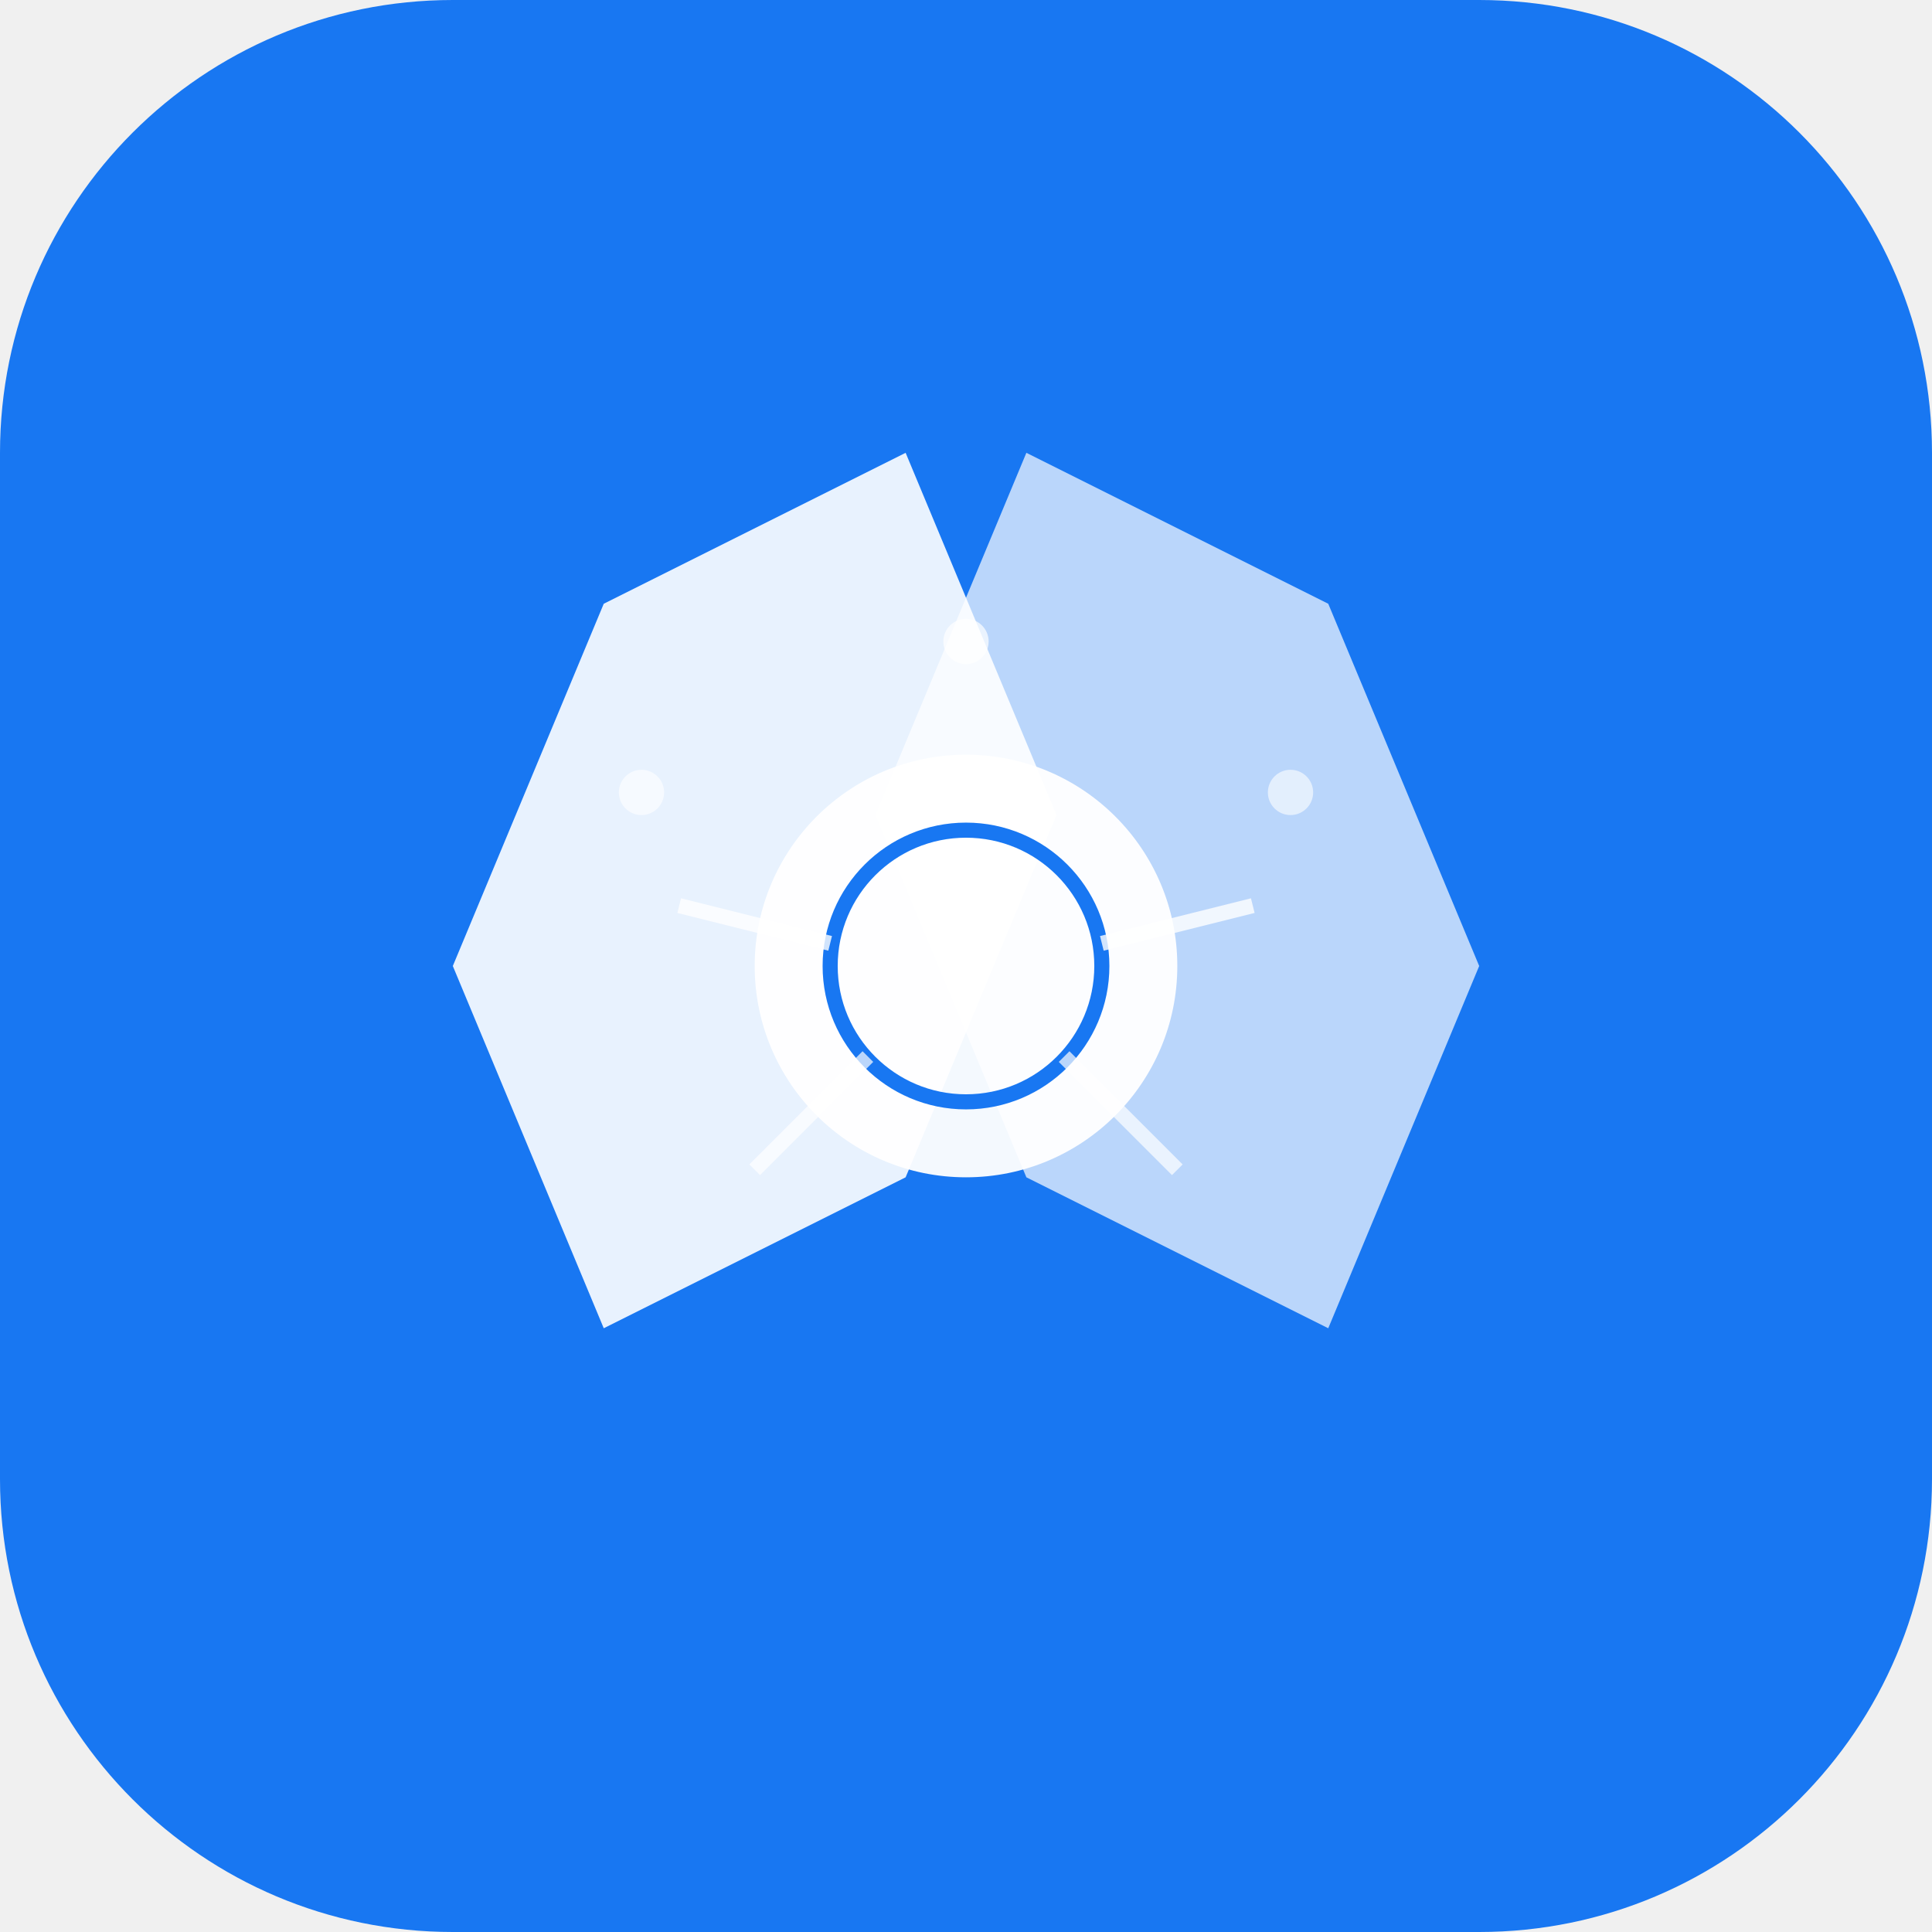
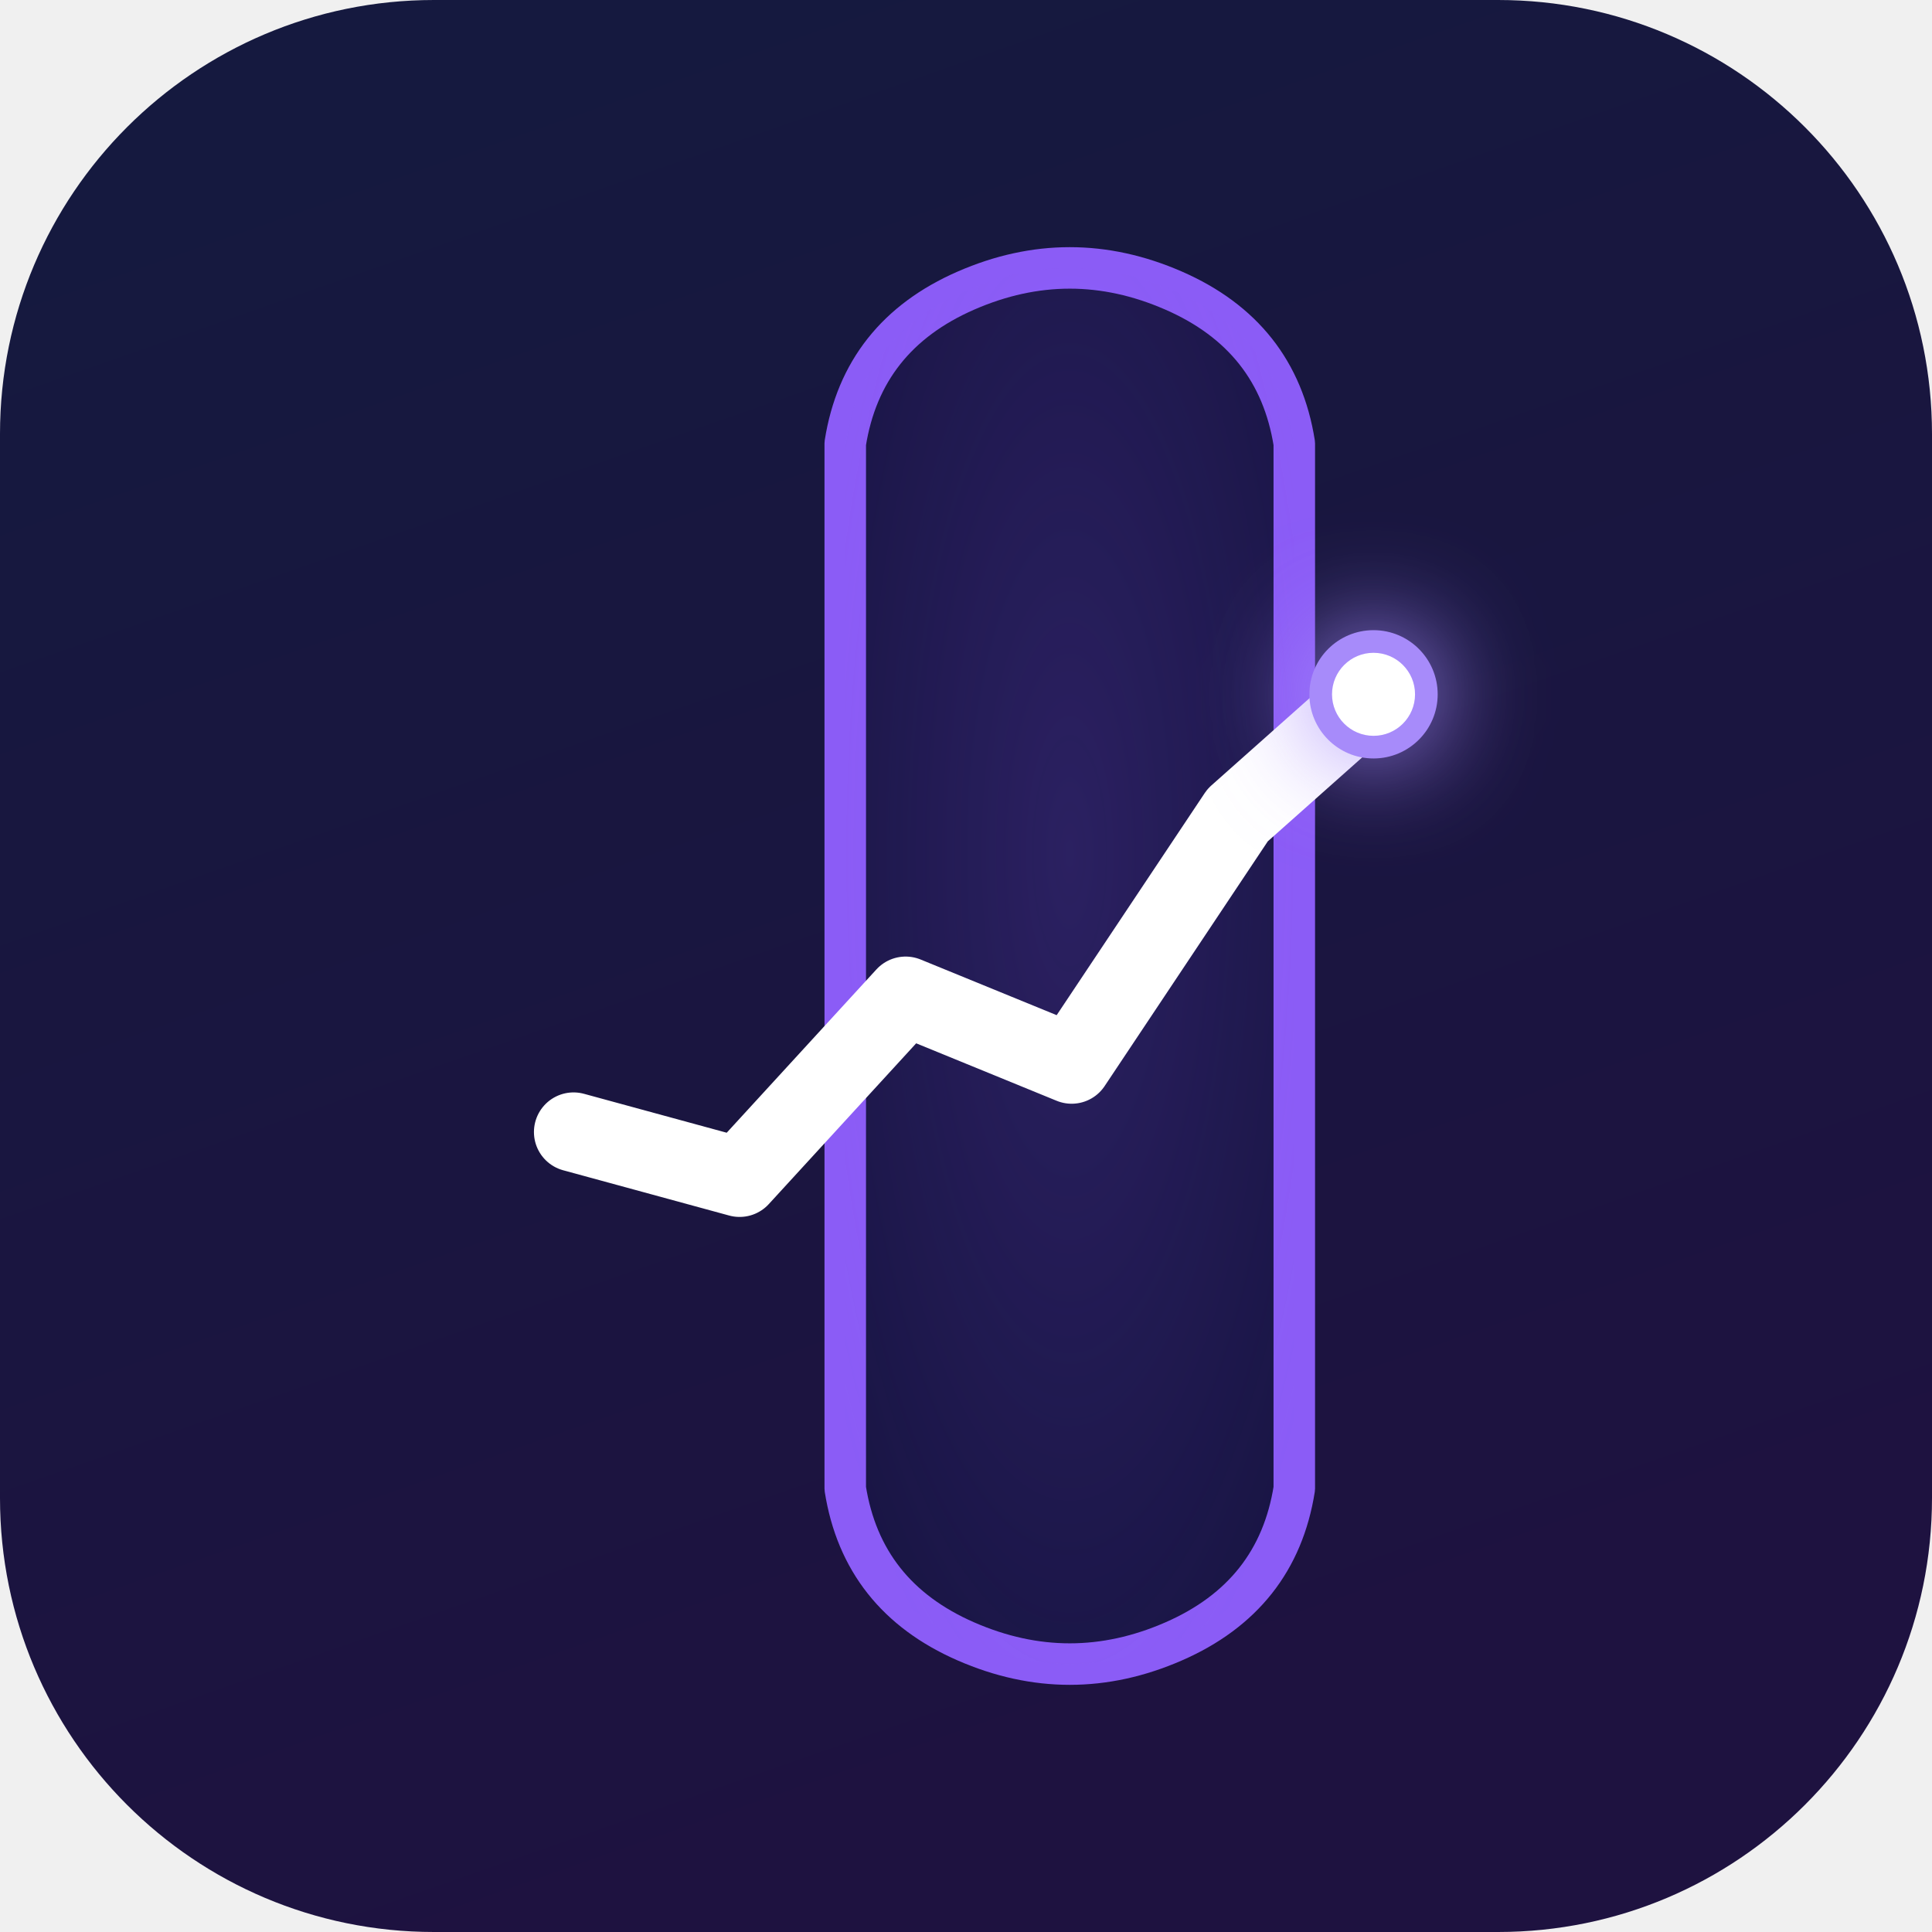
- <svg xmlns="http://www.w3.org/2000/svg" viewBox="0 0 256 256" fill="none">
-   <rect width="256" height="256" fill="#1877f2" rx="60" />
-   <path d="M60 128L80 80L120 60L140 108L120 156L80 176Z" fill="#ffffff" opacity="0.9" />
-   <path d="M196 128L176 80L136 60L116 108L136 156L176 176Z" fill="#ffffff" opacity="0.7" />
-   <circle cx="128" cy="128" r="28" fill="#ffffff" opacity="0.95" />
-   <circle cx="128" cy="128" r="18" fill="none" stroke="#1877f2" stroke-width="2" />
-   <line x1="90" y1="120" x2="110" y2="125" stroke="#ffffff" stroke-width="2" opacity="0.8" />
-   <line x1="166" y1="120" x2="146" y2="125" stroke="#ffffff" stroke-width="2" opacity="0.8" />
-   <line x1="100" y1="155" x2="115" y2="140" stroke="#ffffff" stroke-width="2" opacity="0.7" />
-   <line x1="156" y1="155" x2="141" y2="140" stroke="#ffffff" stroke-width="2" opacity="0.7" />
-   <circle cx="85" cy="105" r="3" fill="#ffffff" opacity="0.6" />
-   <circle cx="171" cy="105" r="3" fill="#ffffff" opacity="0.6" />
-   <circle cx="128" cy="85" r="3" fill="#ffffff" opacity="0.7" />
+ <svg xmlns="http://www.w3.org/2000/svg" viewBox="0 0 512 512" width="512" height="512" style="display:block;border-radius:22.5%;" preserveAspectRatio="xMidYMid meet">
+   <defs>
+     <linearGradient id="bg-gradient" x1="0" y1="0" x2="0.35" y2="1">
+       <stop offset="0" stop-color="#141A3F" />
+       <stop offset="1" stop-color="#1E1240" />
+     </linearGradient>
+     <radialGradient id="hexglow" cx="0.5" cy="0.42" r="0.65">
+       <stop offset="0" stop-color="#8B5CF6" stop-opacity="0.16" />
+       <stop offset="1" stop-color="#8B5CF6" stop-opacity="0" />
+     </radialGradient>
+     <filter id="dotglow" x="-120%" y="-120%" width="340%" height="340%">
+       <feGaussianBlur stdDeviation="14" result="b" />
+       <feMerge>
+         <feMergeNode in="b" />
+         <feMergeNode in="SourceGraphic" />
+       </feMerge>
+     </filter>
+   </defs>
+   <rect x="0" y="0" width="512" height="512" rx="115" ry="115" fill="url(#bg-gradient)" />
+   <path d="M256 77 Q283.5 65 311 77 Q338.5 89 343 117.5 L343 394.5 Q338.5 423 311 435 Q283.5 447 256 435 Q228.5 423 224 394.5 L224 117.5 Q228.5 89 256 77 Z" fill="#191545" stroke="#8B5CF6" stroke-width="11" stroke-linejoin="round" />
+   <path d="M256 77 Q283.5 65 311 77 Q338.5 89 343 117.5 L343 394.5 Q338.5 423 311 435 Q283.5 447 256 435 Q228.5 423 224 394.5 L224 117.5 Q228.5 89 256 77 Z" fill="url(#hexglow)" stroke="none" />
+   <polyline points="152,300 196,312 240,264 284,282 328,216 364,184" fill="none" stroke="#FFFFFF" stroke-width="21" stroke-linecap="round" stroke-linejoin="round" />
+   <circle cx="364" cy="184" r="17" fill="#A78BFA" filter="url(#dotglow)" />
+   <circle cx="364" cy="184" r="11" fill="#FFFFFF" />
</svg>
